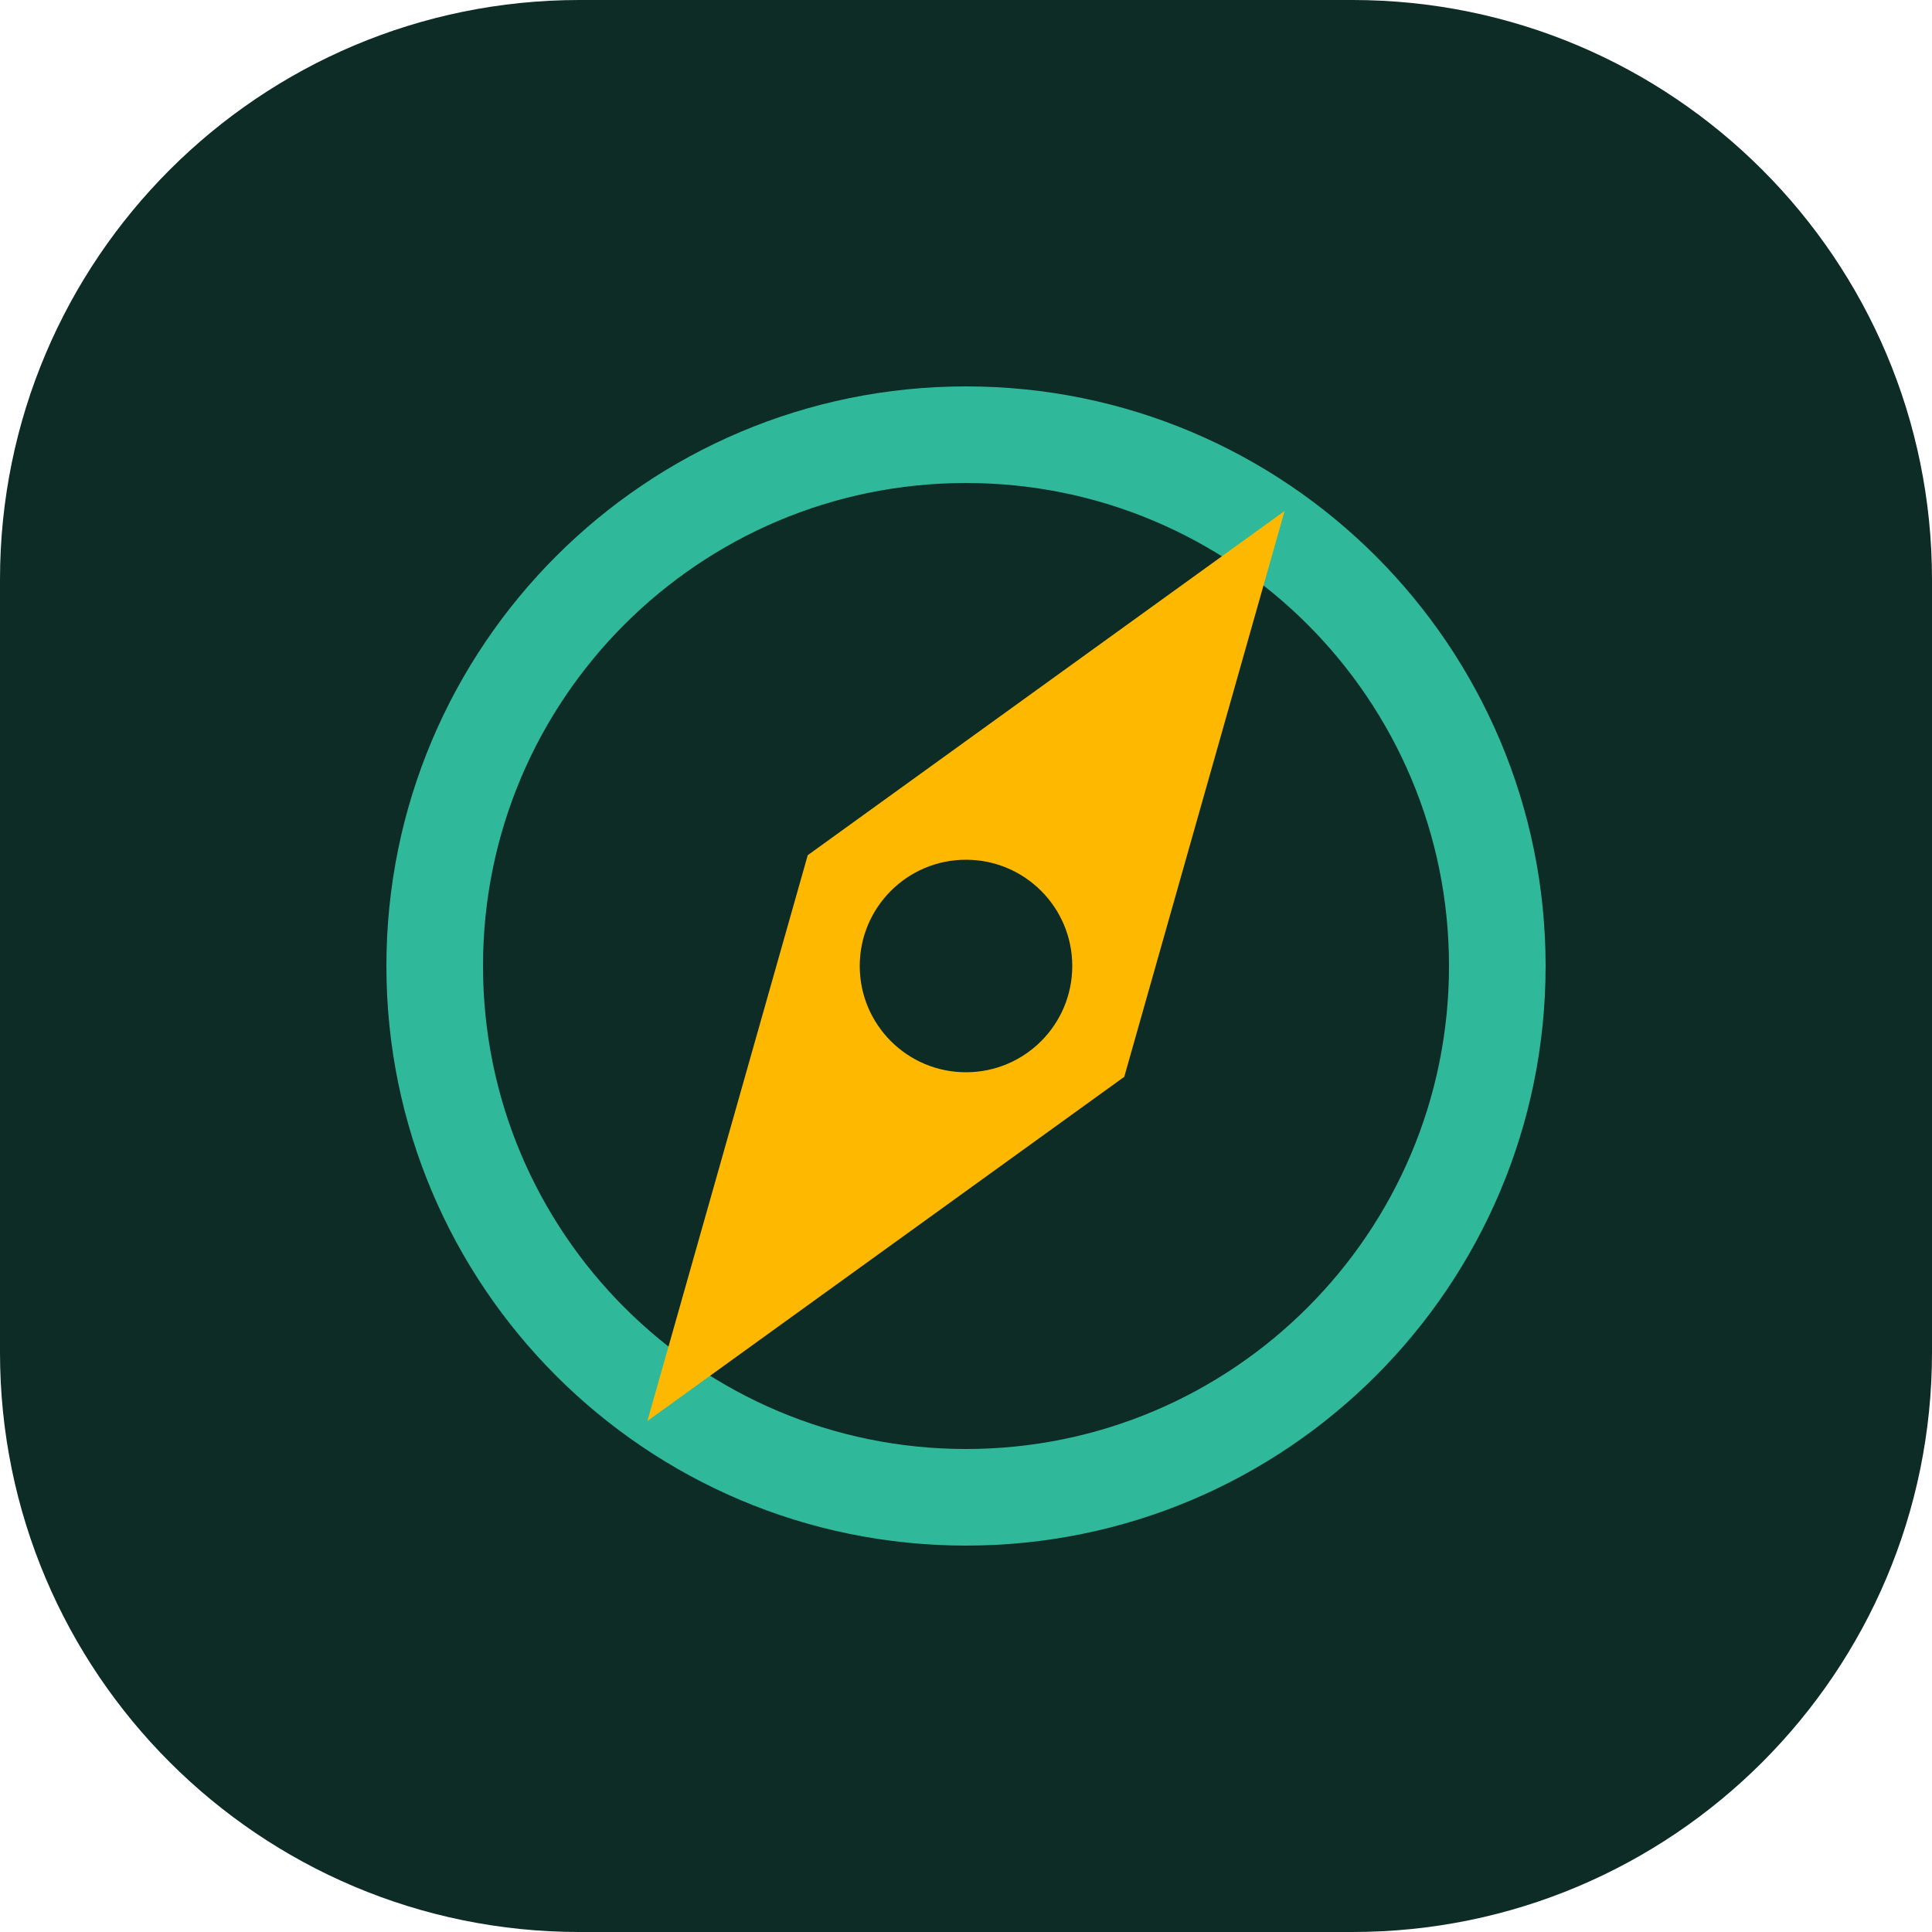
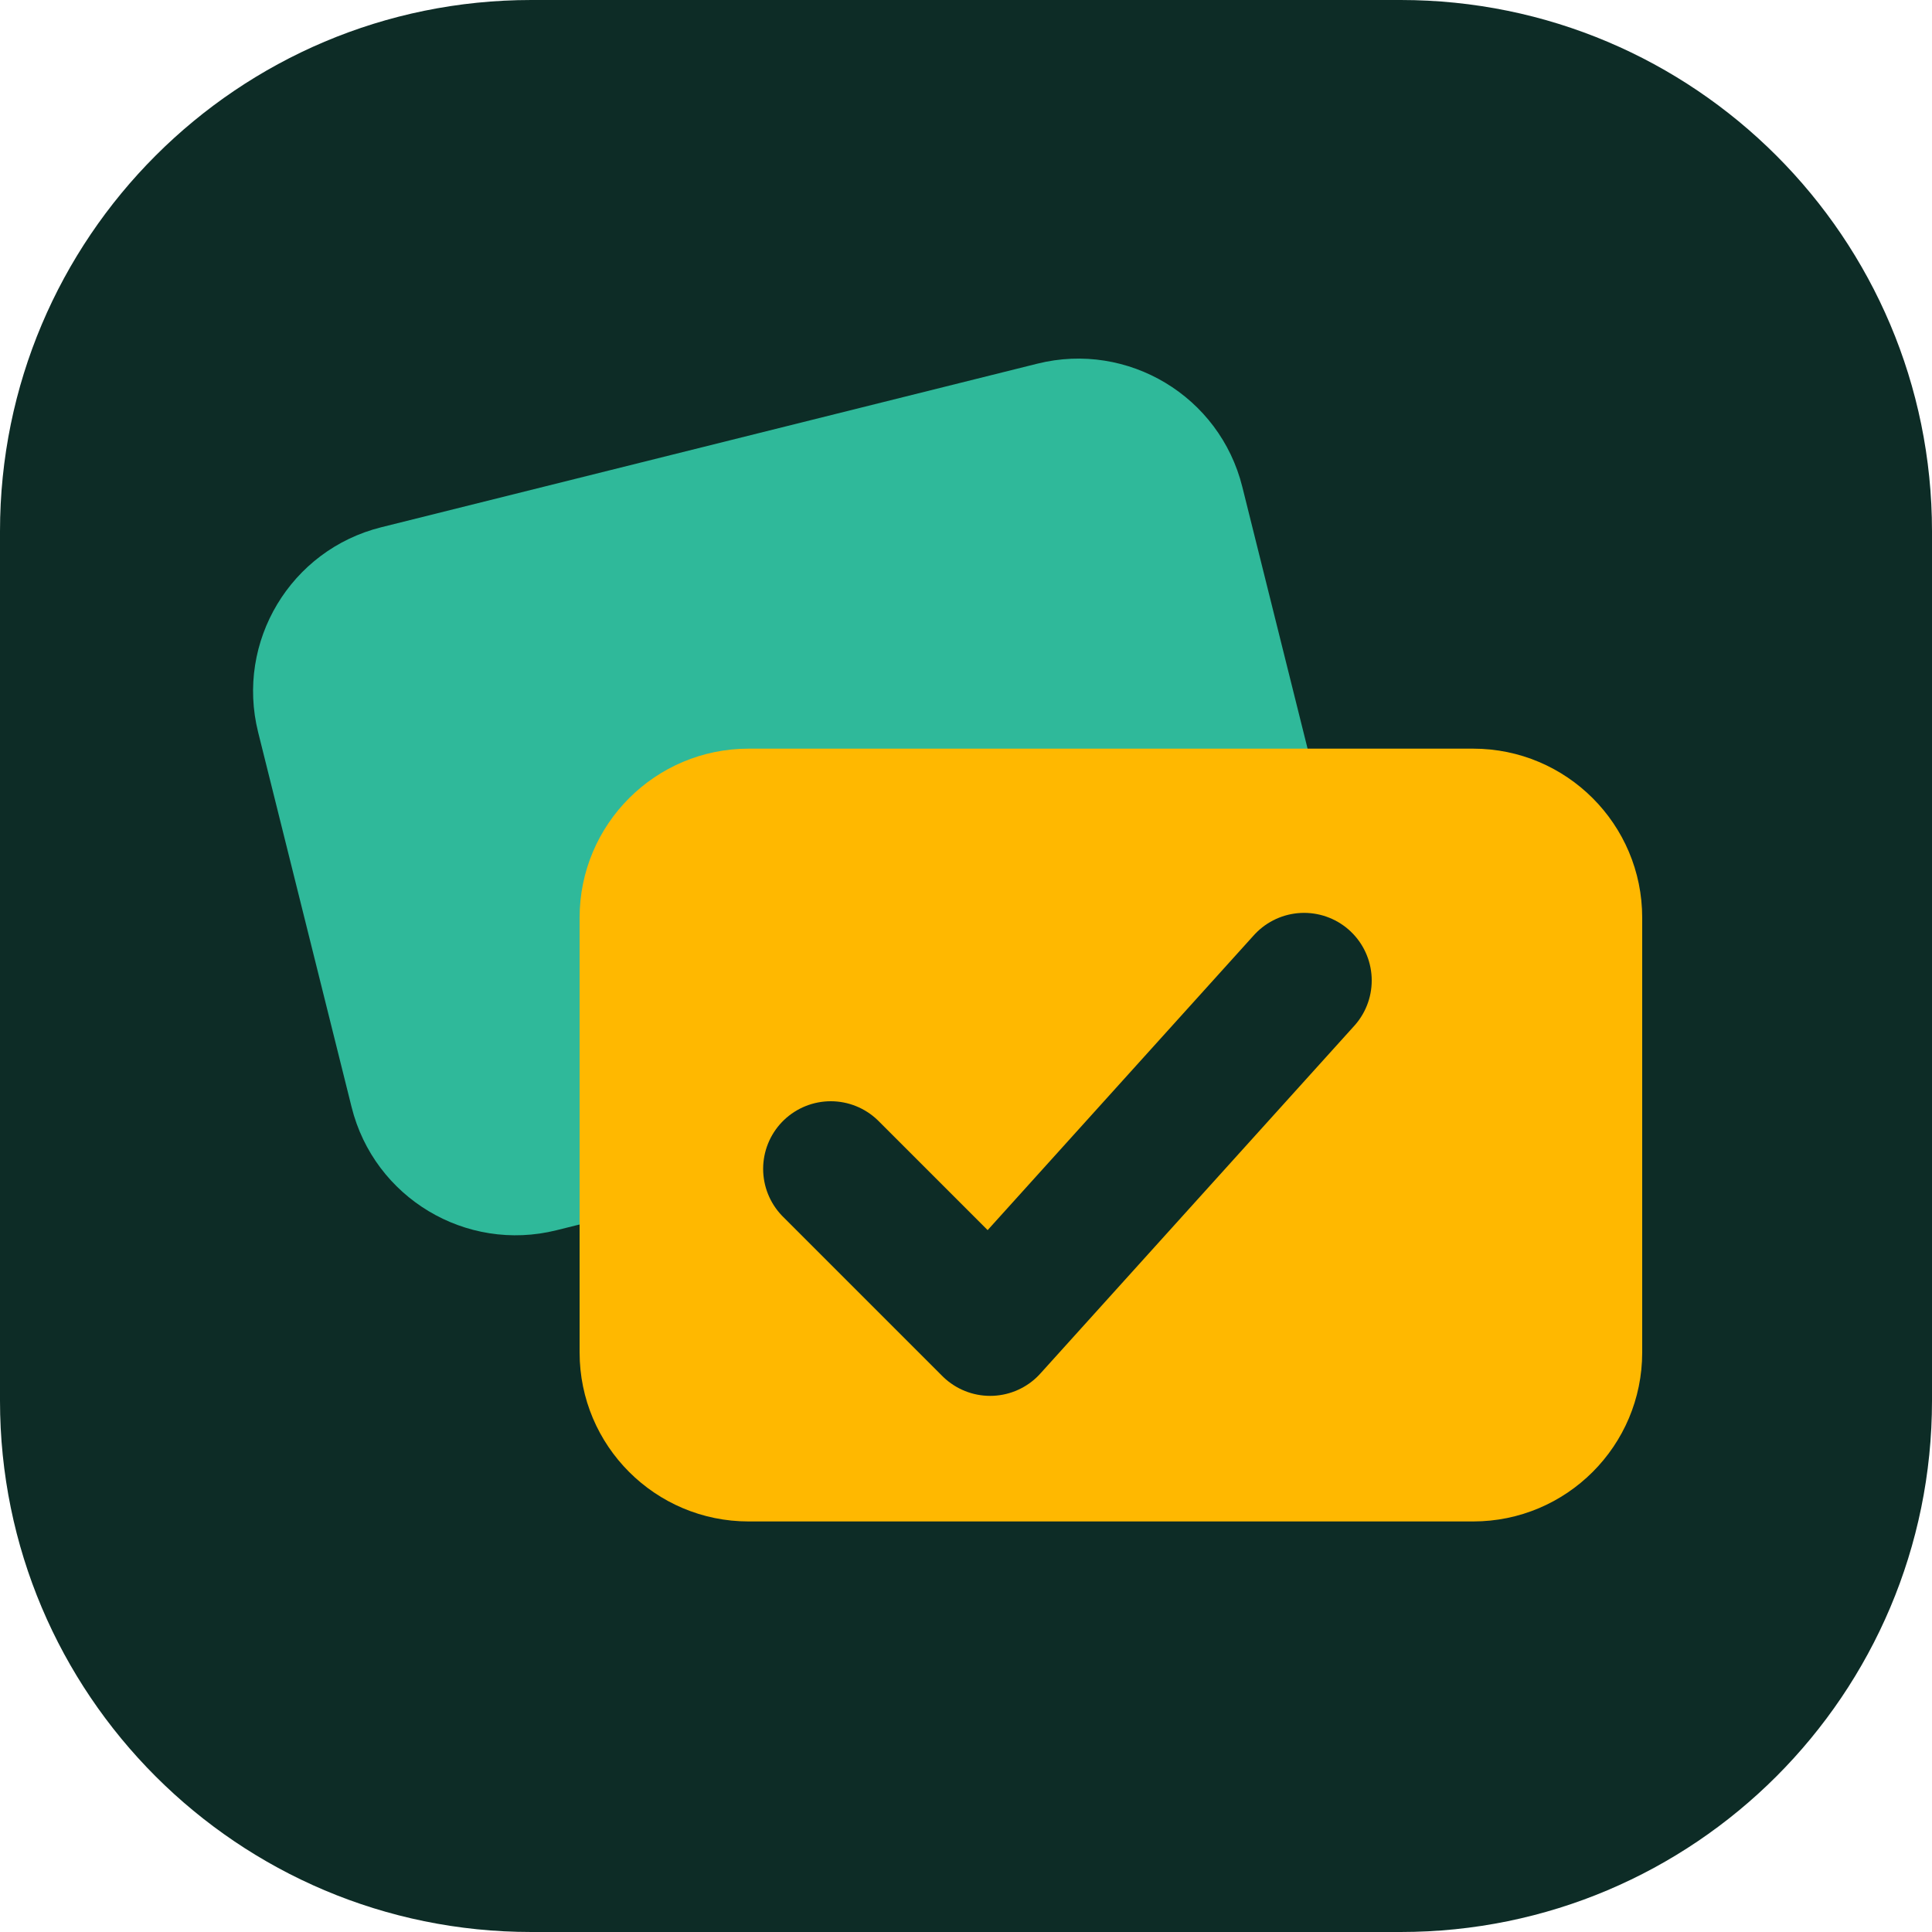
<svg xmlns="http://www.w3.org/2000/svg" viewBox="0 0 40 40">
-   <rect width="40" height="40" rx="12" fill="#0d2c26" />
-   <circle cx="20" cy="20" r="11" fill="none" stroke="#2fb99a" stroke-width="2" />
-   <path d="M20 8.5l4 11.5-4 11.5-4-11.5z" fill="#ffb800" transform="rotate(35 20 20)" />
-   <circle cx="20" cy="20" r="2.2" fill="#0d2c26" />
+   <rect width="40" height="40" rx="11" fill="#0d2c26" />
+   <rect x="6" y="9" width="21" height="15" rx="3.5" transform="rotate(-14 16.5 16.5)" fill="#2fb99a" />
+   <rect x="12" y="15.5" width="22" height="16" rx="3.5" fill="#ffb800" />
+   <path d="M17.2 24.2l3.3 3.3 6.5-7.2" fill="none" stroke="#0d2c26" stroke-width="2.8" stroke-linecap="round" stroke-linejoin="round" />
</svg>
